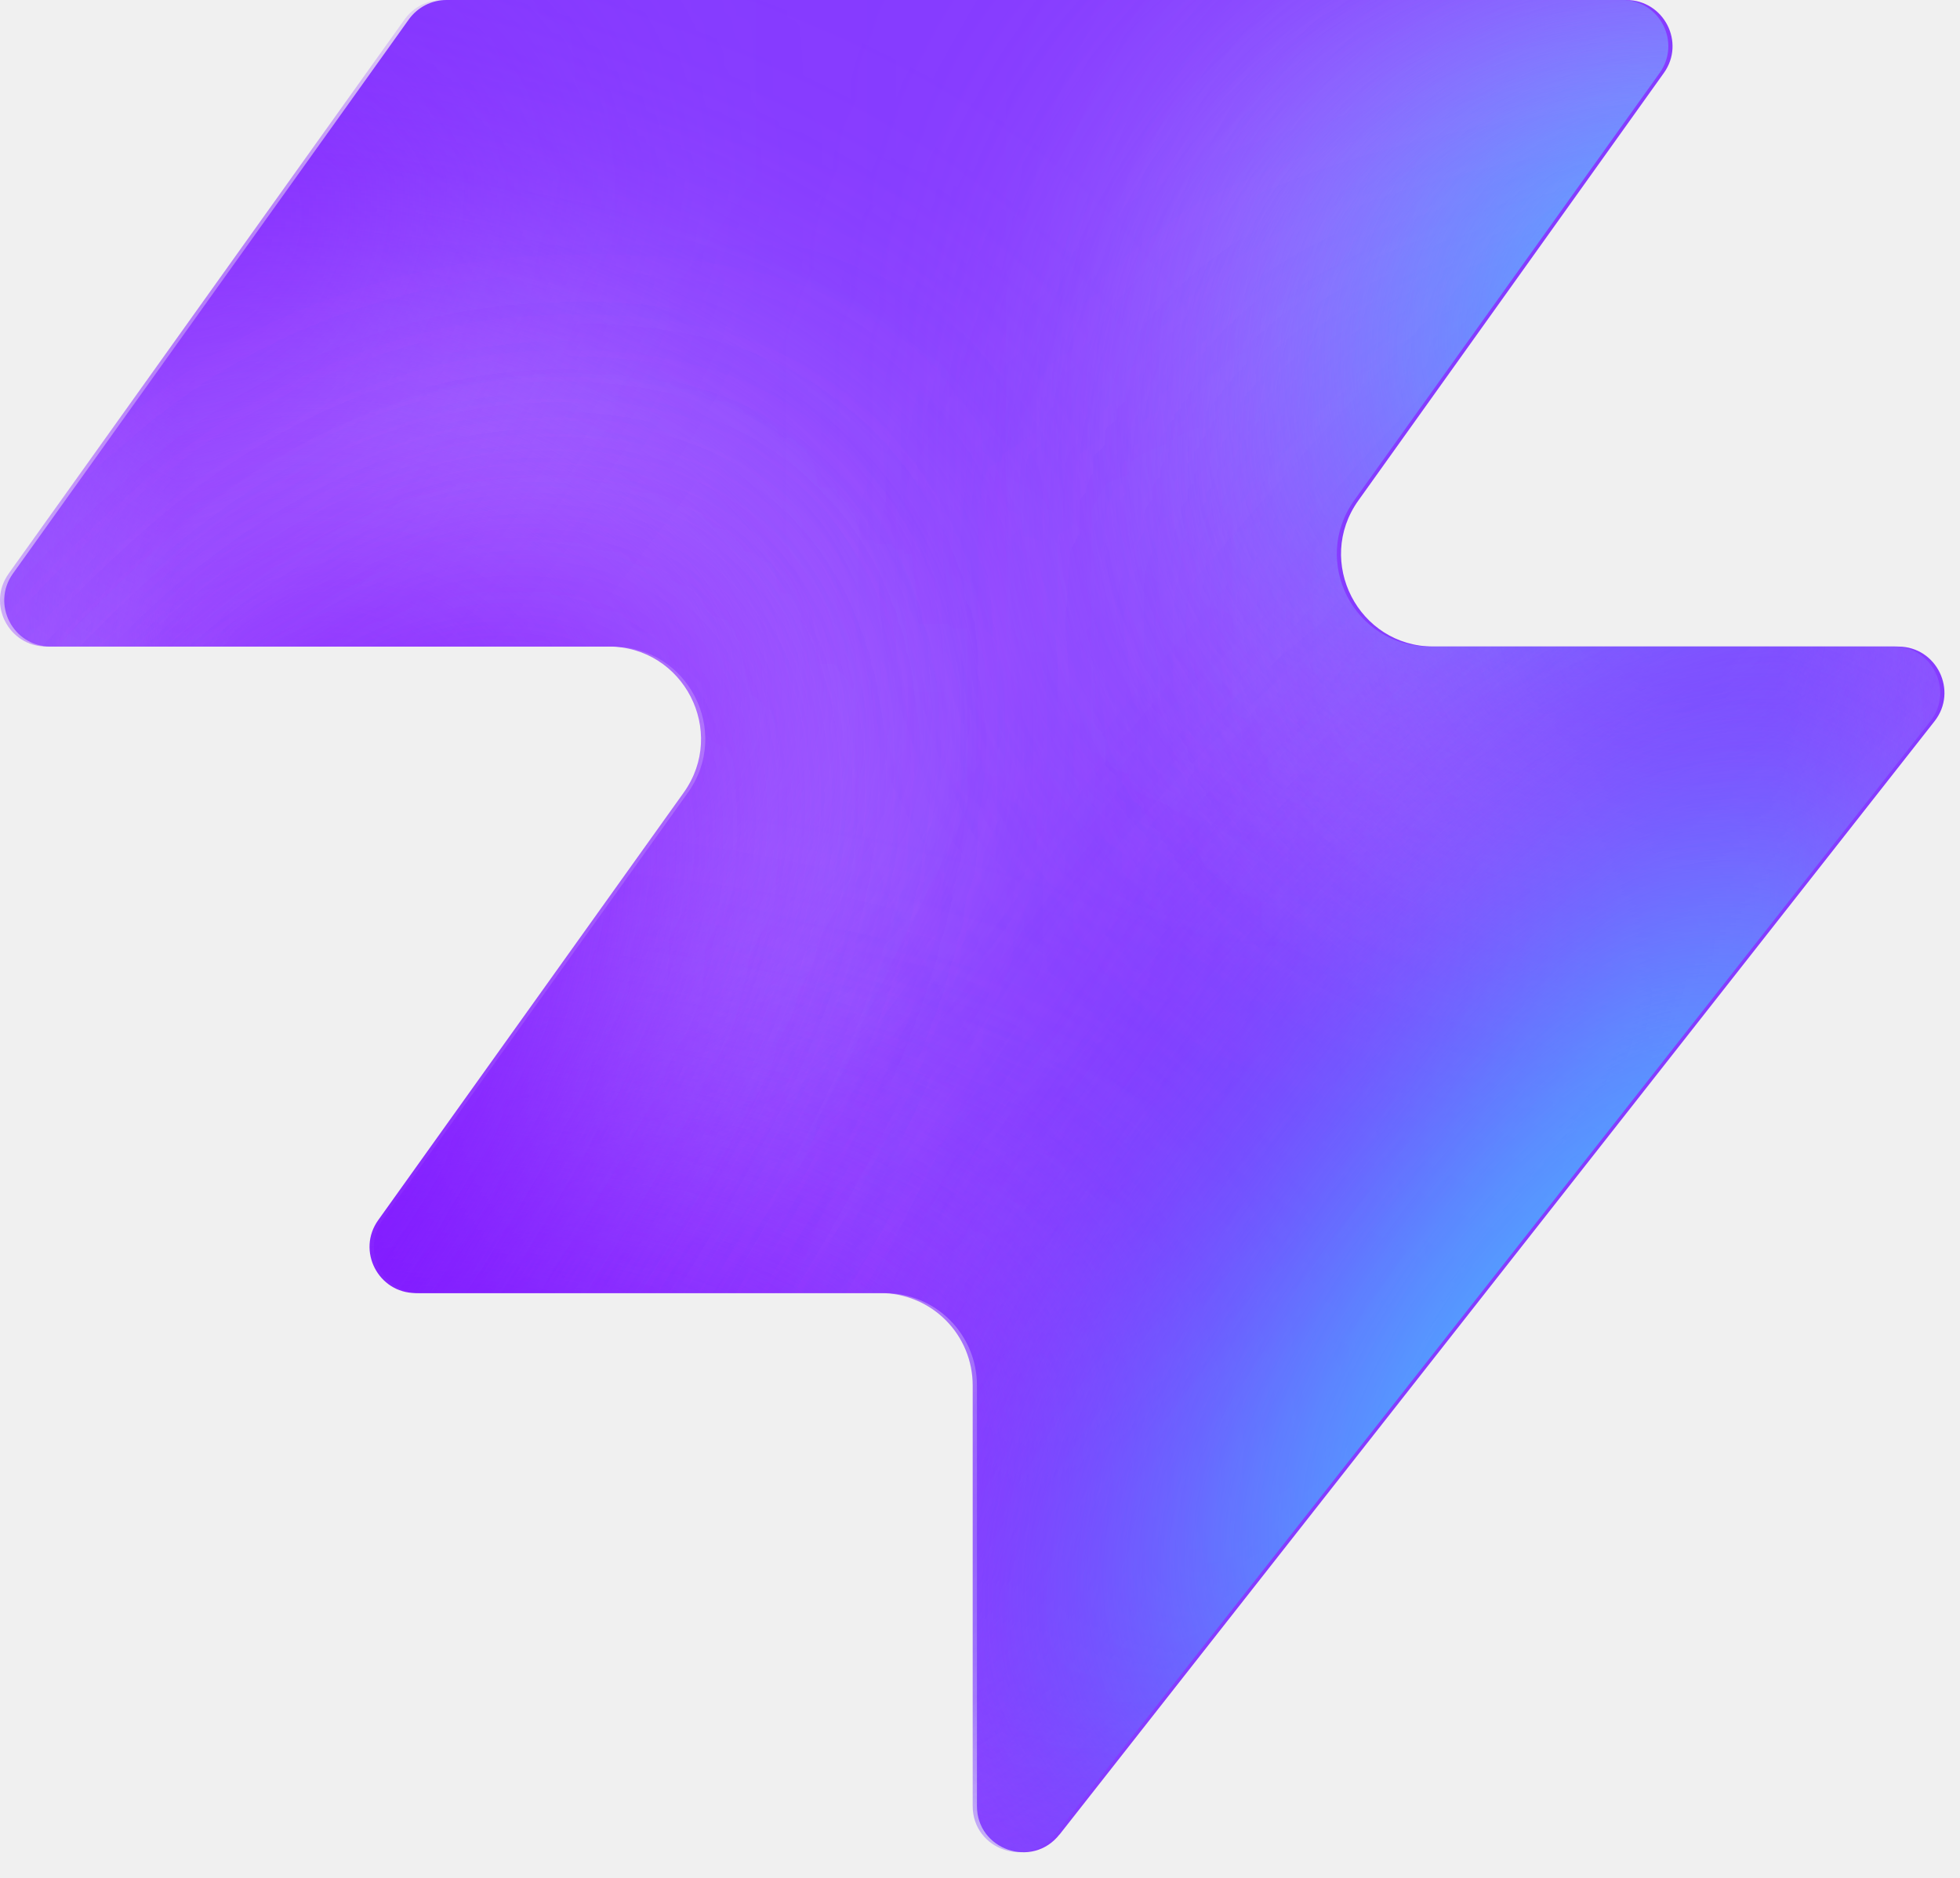
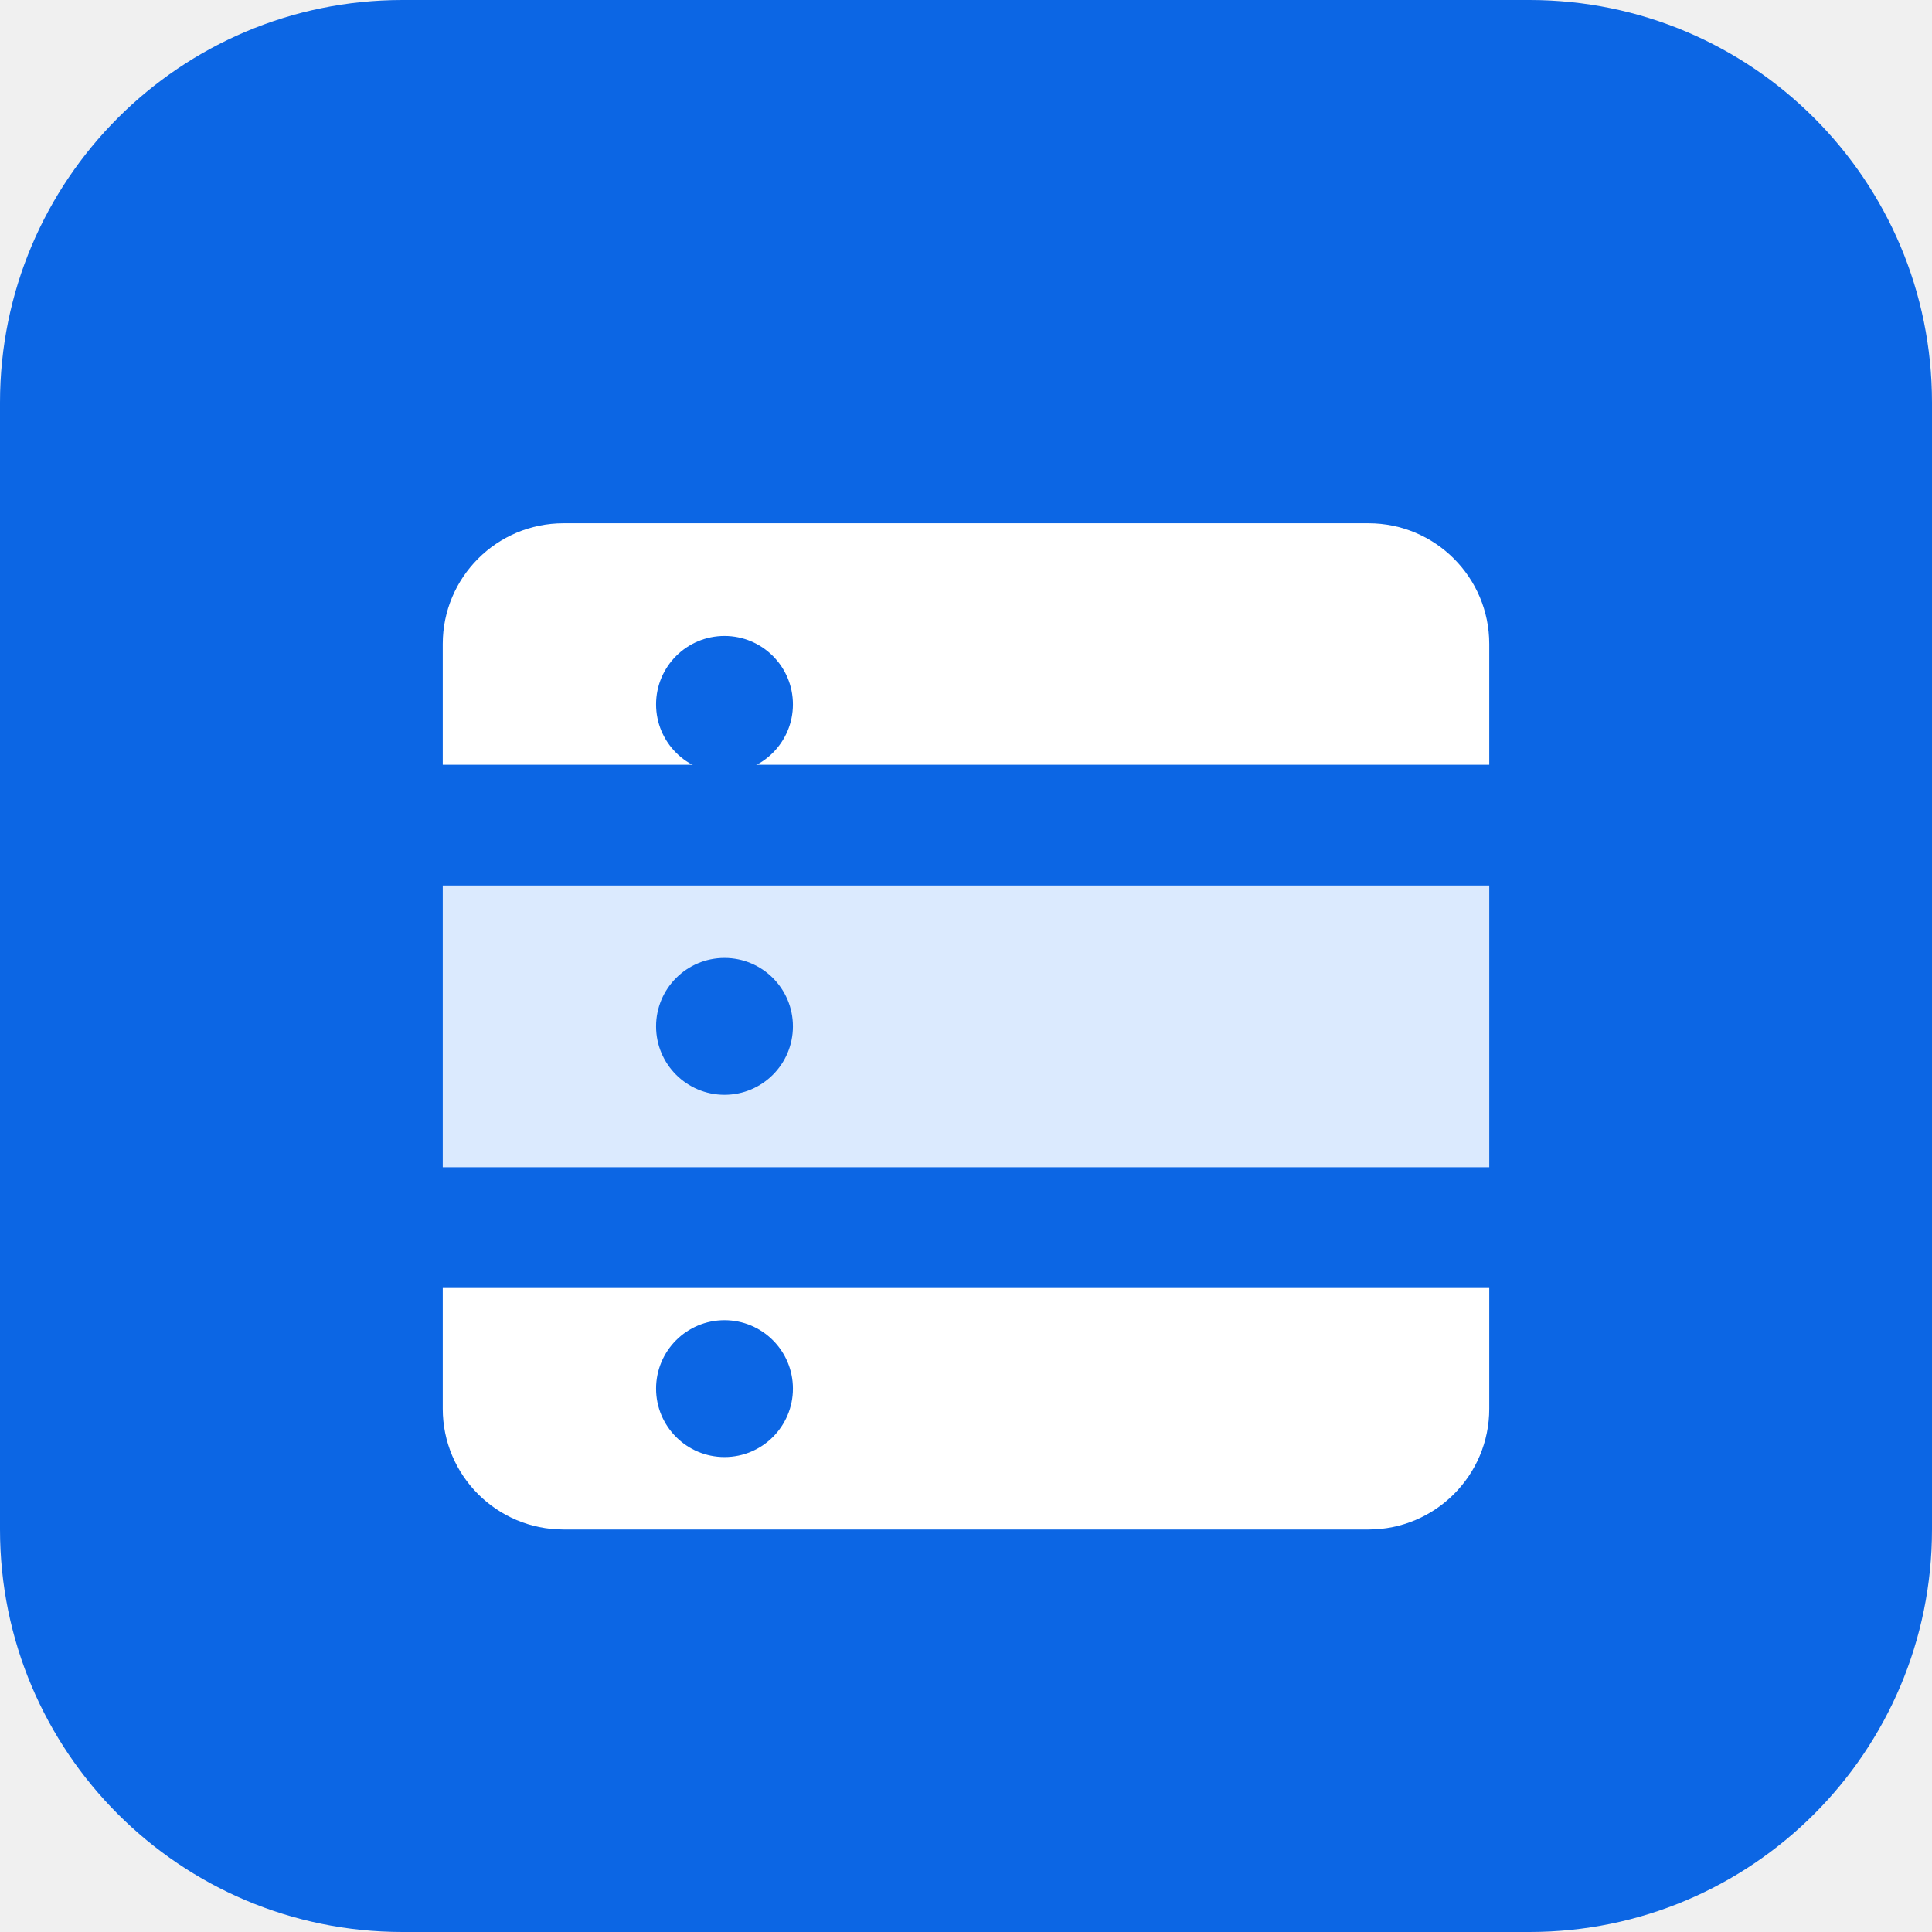
- <svg xmlns="http://www.w3.org/2000/svg" width="48" height="46" fill="none" viewBox="0 0 48 46">
-   <path fill="#863bff" d="M25.946 44.938c-.664.845-2.021.375-2.021-.698V33.937a2.26 2.26 0 0 0-2.262-2.262H10.287c-.92 0-1.456-1.04-.92-1.788l7.48-10.471c1.07-1.497 0-3.578-1.842-3.578H1.237c-.92 0-1.456-1.04-.92-1.788L10.013.474c.214-.297.556-.474.92-.474h28.894c.92 0 1.456 1.04.92 1.788l-7.48 10.471c-1.07 1.498 0 3.579 1.842 3.579h11.377c.943 0 1.473 1.088.89 1.83L25.947 44.94z" style="fill:#863bff;fill:color(display-p3 .525 .23 1);fill-opacity:1" />
-   <mask id="a" width="48" height="46" x="0" y="0" maskUnits="userSpaceOnUse" style="mask-type:alpha">
-     <path fill="#000" d="M25.842 44.938c-.664.844-2.021.375-2.021-.698V33.937a2.26 2.26 0 0 0-2.262-2.262H10.183c-.92 0-1.456-1.04-.92-1.788l7.48-10.471c1.07-1.498 0-3.579-1.842-3.579H1.133c-.92 0-1.456-1.04-.92-1.787L9.91.473c.214-.297.556-.474.92-.474h28.894c.92 0 1.456 1.04.92 1.788l-7.48 10.471c-1.07 1.498 0 3.578 1.842 3.578h11.377c.943 0 1.473 1.088.89 1.832L25.843 44.94z" style="fill:#000;fill-opacity:1" />
-   </mask>
-   <g mask="url(#a)">
-     <g filter="url(#b)">
-       <ellipse cx="5.508" cy="14.704" fill="#ede6ff" rx="5.508" ry="14.704" style="fill:#ede6ff;fill:color(display-p3 .927 .903 1);fill-opacity:1" transform="matrix(.00324 1 1 -.00324 -4.47 31.516)" />
-     </g>
-     <g filter="url(#c)">
-       <ellipse cx="10.399" cy="29.851" fill="#ede6ff" rx="10.399" ry="29.851" style="fill:#ede6ff;fill:color(display-p3 .927 .903 1);fill-opacity:1" transform="matrix(.00324 1 1 -.00324 -39.328 7.883)" />
-     </g>
-     <g filter="url(#d)">
-       <ellipse cx="5.508" cy="30.487" fill="#7e14ff" rx="5.508" ry="30.487" style="fill:#7e14ff;fill:color(display-p3 .492 .077 1);fill-opacity:1" transform="rotate(89.814 -25.913 -14.639)scale(1 -1)" />
-     </g>
-     <g filter="url(#e)">
-       <ellipse cx="5.508" cy="30.599" fill="#7e14ff" rx="5.508" ry="30.599" style="fill:#7e14ff;fill:color(display-p3 .492 .077 1);fill-opacity:1" transform="rotate(89.814 -32.644 -3.334)scale(1 -1)" />
-     </g>
-     <g filter="url(#f)">
-       <ellipse cx="5.508" cy="30.599" fill="#7e14ff" rx="5.508" ry="30.599" style="fill:#7e14ff;fill:color(display-p3 .492 .077 1);fill-opacity:1" transform="matrix(.00324 1 1 -.00324 -34.34 30.47)" />
-     </g>
-     <g filter="url(#g)">
-       <ellipse cx="14.072" cy="22.078" fill="#ede6ff" rx="14.072" ry="22.078" style="fill:#ede6ff;fill:color(display-p3 .927 .903 1);fill-opacity:1" transform="rotate(93.35 24.506 48.493)scale(-1 1)" />
-     </g>
-     <g filter="url(#h)">
-       <ellipse cx="3.47" cy="21.501" fill="#7e14ff" rx="3.47" ry="21.501" style="fill:#7e14ff;fill:color(display-p3 .492 .077 1);fill-opacity:1" transform="rotate(89.009 28.708 47.59)scale(-1 1)" />
-     </g>
-     <g filter="url(#i)">
-       <ellipse cx="3.47" cy="21.501" fill="#7e14ff" rx="3.47" ry="21.501" style="fill:#7e14ff;fill:color(display-p3 .492 .077 1);fill-opacity:1" transform="rotate(89.009 28.708 47.59)scale(-1 1)" />
-     </g>
-     <g filter="url(#j)">
-       <ellipse cx=".387" cy="8.972" fill="#7e14ff" rx="4.407" ry="29.108" style="fill:#7e14ff;fill:color(display-p3 .492 .077 1);fill-opacity:1" transform="rotate(39.51 .387 8.972)" />
-     </g>
-     <g filter="url(#k)">
-       <ellipse cx="47.523" cy="-6.092" fill="#7e14ff" rx="4.407" ry="29.108" style="fill:#7e14ff;fill:color(display-p3 .492 .077 1);fill-opacity:1" transform="rotate(37.892 47.523 -6.092)" />
-     </g>
-     <g filter="url(#l)">
-       <ellipse cx="41.412" cy="6.333" fill="#47bfff" rx="5.971" ry="9.665" style="fill:#47bfff;fill:color(display-p3 .28 .748 1);fill-opacity:1" transform="rotate(37.892 41.412 6.333)" />
-     </g>
-     <g filter="url(#m)">
-       <ellipse cx="-1.879" cy="38.332" fill="#7e14ff" rx="4.407" ry="29.108" style="fill:#7e14ff;fill:color(display-p3 .492 .077 1);fill-opacity:1" transform="rotate(37.892 -1.88 38.332)" />
-     </g>
-     <g filter="url(#n)">
-       <ellipse cx="-1.879" cy="38.332" fill="#7e14ff" rx="4.407" ry="29.108" style="fill:#7e14ff;fill:color(display-p3 .492 .077 1);fill-opacity:1" transform="rotate(37.892 -1.88 38.332)" />
-     </g>
-     <g filter="url(#o)">
-       <ellipse cx="35.651" cy="29.907" fill="#7e14ff" rx="4.407" ry="29.108" style="fill:#7e14ff;fill:color(display-p3 .492 .077 1);fill-opacity:1" transform="rotate(37.892 35.651 29.907)" />
-     </g>
-     <g filter="url(#p)">
-       <ellipse cx="38.418" cy="32.4" fill="#47bfff" rx="5.971" ry="15.297" style="fill:#47bfff;fill:color(display-p3 .28 .748 1);fill-opacity:1" transform="rotate(37.892 38.418 32.4)" />
-     </g>
-   </g>
-   <defs>
-     <filter id="b" width="60.045" height="41.654" x="-19.77" y="16.149" color-interpolation-filters="sRGB" filterUnits="userSpaceOnUse">
-       <feFlood flood-opacity="0" result="BackgroundImageFix" />
-       <feBlend in="SourceGraphic" in2="BackgroundImageFix" result="shape" />
-       <feGaussianBlur result="effect1_foregroundBlur_2002_17158" stdDeviation="7.659" />
-     </filter>
-     <filter id="c" width="90.34" height="51.437" x="-54.613" y="-7.533" color-interpolation-filters="sRGB" filterUnits="userSpaceOnUse">
-       <feFlood flood-opacity="0" result="BackgroundImageFix" />
-       <feBlend in="SourceGraphic" in2="BackgroundImageFix" result="shape" />
-       <feGaussianBlur result="effect1_foregroundBlur_2002_17158" stdDeviation="7.659" />
-     </filter>
-     <filter id="d" width="79.355" height="29.4" x="-49.64" y="2.03" color-interpolation-filters="sRGB" filterUnits="userSpaceOnUse">
-       <feFlood flood-opacity="0" result="BackgroundImageFix" />
-       <feBlend in="SourceGraphic" in2="BackgroundImageFix" result="shape" />
-       <feGaussianBlur result="effect1_foregroundBlur_2002_17158" stdDeviation="4.596" />
-     </filter>
-     <filter id="e" width="79.579" height="29.4" x="-45.045" y="20.029" color-interpolation-filters="sRGB" filterUnits="userSpaceOnUse">
-       <feFlood flood-opacity="0" result="BackgroundImageFix" />
-       <feBlend in="SourceGraphic" in2="BackgroundImageFix" result="shape" />
-       <feGaussianBlur result="effect1_foregroundBlur_2002_17158" stdDeviation="4.596" />
-     </filter>
-     <filter id="f" width="79.579" height="29.4" x="-43.513" y="21.178" color-interpolation-filters="sRGB" filterUnits="userSpaceOnUse">
-       <feFlood flood-opacity="0" result="BackgroundImageFix" />
-       <feBlend in="SourceGraphic" in2="BackgroundImageFix" result="shape" />
-       <feGaussianBlur result="effect1_foregroundBlur_2002_17158" stdDeviation="4.596" />
-     </filter>
-     <filter id="g" width="74.749" height="58.852" x="15.756" y="-17.901" color-interpolation-filters="sRGB" filterUnits="userSpaceOnUse">
-       <feFlood flood-opacity="0" result="BackgroundImageFix" />
-       <feBlend in="SourceGraphic" in2="BackgroundImageFix" result="shape" />
-       <feGaussianBlur result="effect1_foregroundBlur_2002_17158" stdDeviation="7.659" />
-     </filter>
-     <filter id="h" width="61.377" height="25.362" x="23.548" y="2.284" color-interpolation-filters="sRGB" filterUnits="userSpaceOnUse">
-       <feFlood flood-opacity="0" result="BackgroundImageFix" />
-       <feBlend in="SourceGraphic" in2="BackgroundImageFix" result="shape" />
-       <feGaussianBlur result="effect1_foregroundBlur_2002_17158" stdDeviation="4.596" />
-     </filter>
-     <filter id="i" width="61.377" height="25.362" x="23.548" y="2.284" color-interpolation-filters="sRGB" filterUnits="userSpaceOnUse">
-       <feFlood flood-opacity="0" result="BackgroundImageFix" />
-       <feBlend in="SourceGraphic" in2="BackgroundImageFix" result="shape" />
-       <feGaussianBlur result="effect1_foregroundBlur_2002_17158" stdDeviation="4.596" />
-     </filter>
-     <filter id="j" width="56.045" height="63.649" x="-27.636" y="-22.853" color-interpolation-filters="sRGB" filterUnits="userSpaceOnUse">
-       <feFlood flood-opacity="0" result="BackgroundImageFix" />
-       <feBlend in="SourceGraphic" in2="BackgroundImageFix" result="shape" />
-       <feGaussianBlur result="effect1_foregroundBlur_2002_17158" stdDeviation="4.596" />
-     </filter>
-     <filter id="k" width="54.814" height="64.646" x="20.116" y="-38.415" color-interpolation-filters="sRGB" filterUnits="userSpaceOnUse">
-       <feFlood flood-opacity="0" result="BackgroundImageFix" />
-       <feBlend in="SourceGraphic" in2="BackgroundImageFix" result="shape" />
-       <feGaussianBlur result="effect1_foregroundBlur_2002_17158" stdDeviation="4.596" />
-     </filter>
-     <filter id="l" width="33.541" height="35.313" x="24.641" y="-11.323" color-interpolation-filters="sRGB" filterUnits="userSpaceOnUse">
-       <feFlood flood-opacity="0" result="BackgroundImageFix" />
-       <feBlend in="SourceGraphic" in2="BackgroundImageFix" result="shape" />
-       <feGaussianBlur result="effect1_foregroundBlur_2002_17158" stdDeviation="4.596" />
-     </filter>
-     <filter id="m" width="54.814" height="64.646" x="-29.286" y="6.009" color-interpolation-filters="sRGB" filterUnits="userSpaceOnUse">
-       <feFlood flood-opacity="0" result="BackgroundImageFix" />
-       <feBlend in="SourceGraphic" in2="BackgroundImageFix" result="shape" />
-       <feGaussianBlur result="effect1_foregroundBlur_2002_17158" stdDeviation="4.596" />
-     </filter>
-     <filter id="n" width="54.814" height="64.646" x="-29.286" y="6.009" color-interpolation-filters="sRGB" filterUnits="userSpaceOnUse">
-       <feFlood flood-opacity="0" result="BackgroundImageFix" />
-       <feBlend in="SourceGraphic" in2="BackgroundImageFix" result="shape" />
-       <feGaussianBlur result="effect1_foregroundBlur_2002_17158" stdDeviation="4.596" />
-     </filter>
-     <filter id="o" width="54.814" height="64.646" x="8.244" y="-2.416" color-interpolation-filters="sRGB" filterUnits="userSpaceOnUse">
-       <feFlood flood-opacity="0" result="BackgroundImageFix" />
-       <feBlend in="SourceGraphic" in2="BackgroundImageFix" result="shape" />
-       <feGaussianBlur result="effect1_foregroundBlur_2002_17158" stdDeviation="4.596" />
-     </filter>
-     <filter id="p" width="39.409" height="43.623" x="18.713" y="10.588" color-interpolation-filters="sRGB" filterUnits="userSpaceOnUse">
-       <feFlood flood-opacity="0" result="BackgroundImageFix" />
-       <feBlend in="SourceGraphic" in2="BackgroundImageFix" result="shape" />
-       <feGaussianBlur result="effect1_foregroundBlur_2002_17158" stdDeviation="4.596" />
-     </filter>
-   </defs>
+ <svg xmlns="http://www.w3.org/2000/svg" width="48" height="48" viewBox="0 0 48 48" role="img" aria-label="TaskFlow">
+   <rect width="48" height="48" rx="10" fill="#0c66e4" />
+   <path fill="#ffffff" d="M14 13h20a3 3 0 0 1 3 3v3H11v-3a3 3 0 0 1 3-3Z" />
+   <path fill="#dbeafe" d="M11 22h26v7H11z" />
+   <path fill="#ffffff" d="M11 32h26v3a3 3 0 0 1-3 3H14a3 3 0 0 1-3-3v-3Z" />
+   <circle cx="18" cy="17.5" r="1.7" fill="#0c66e4" />
+   <circle cx="18" cy="25.5" r="1.7" fill="#0c66e4" />
+   <circle cx="18" cy="34.5" r="1.7" fill="#0c66e4" />
</svg>
